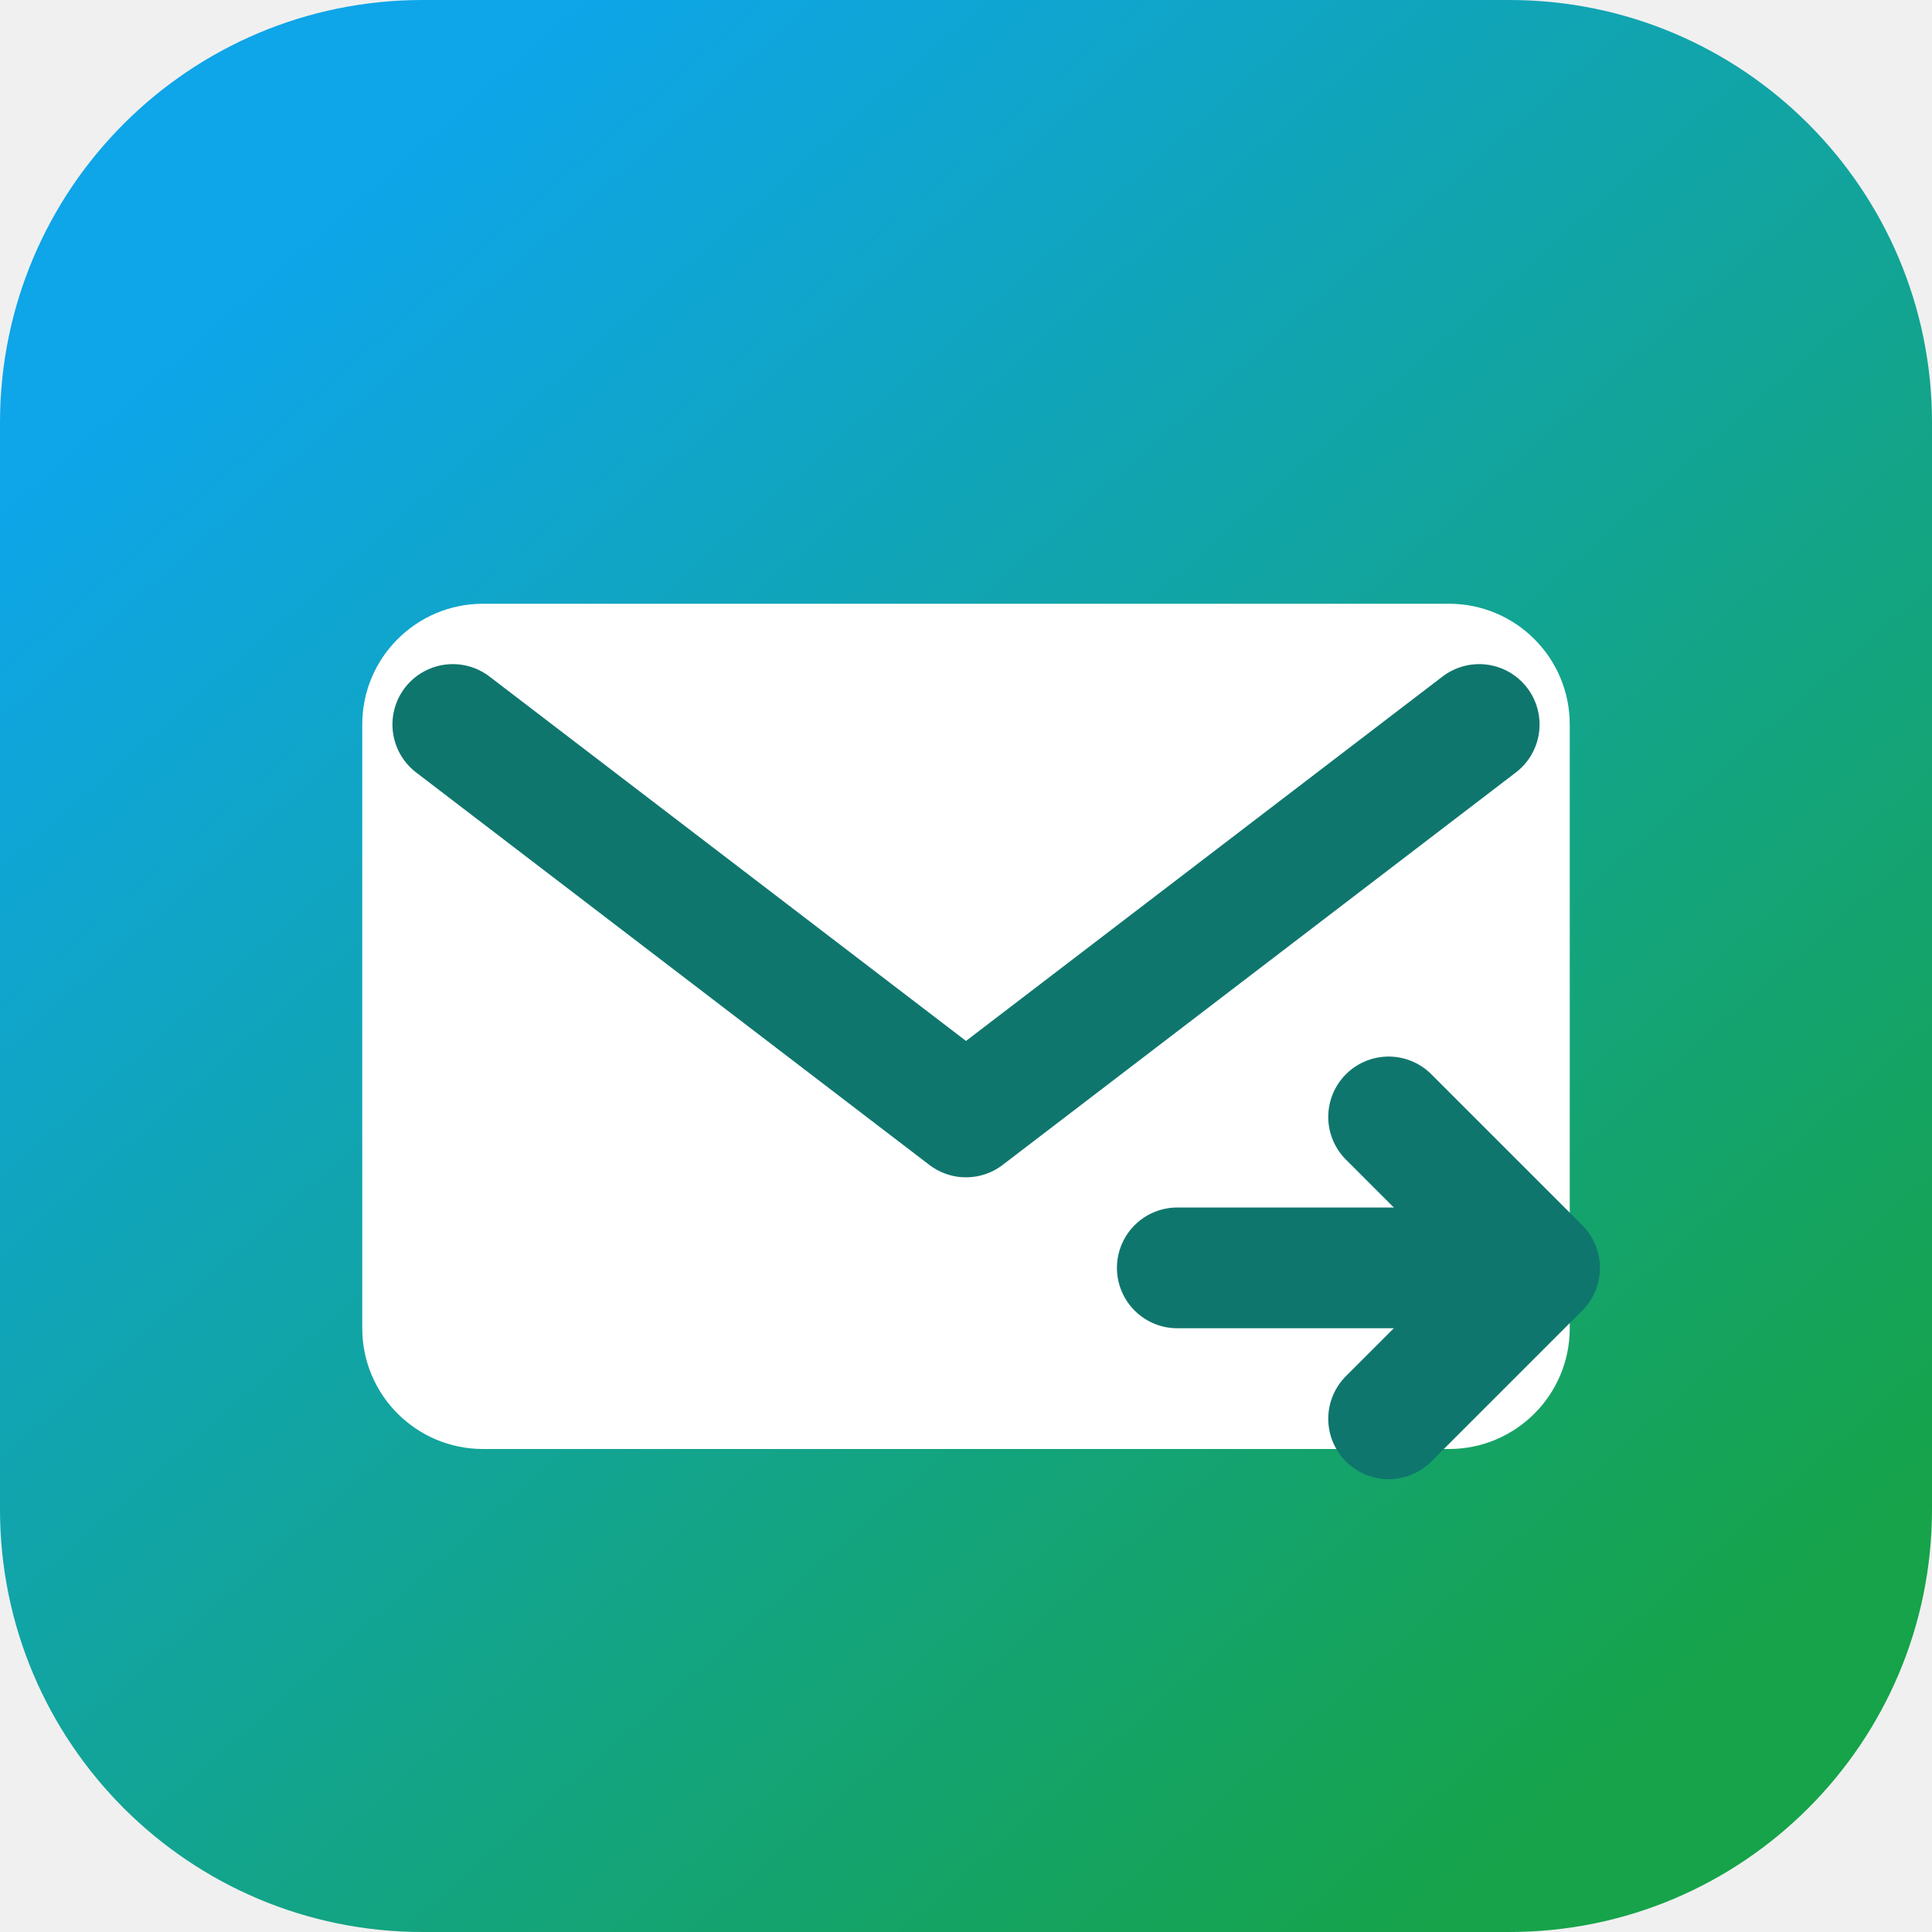
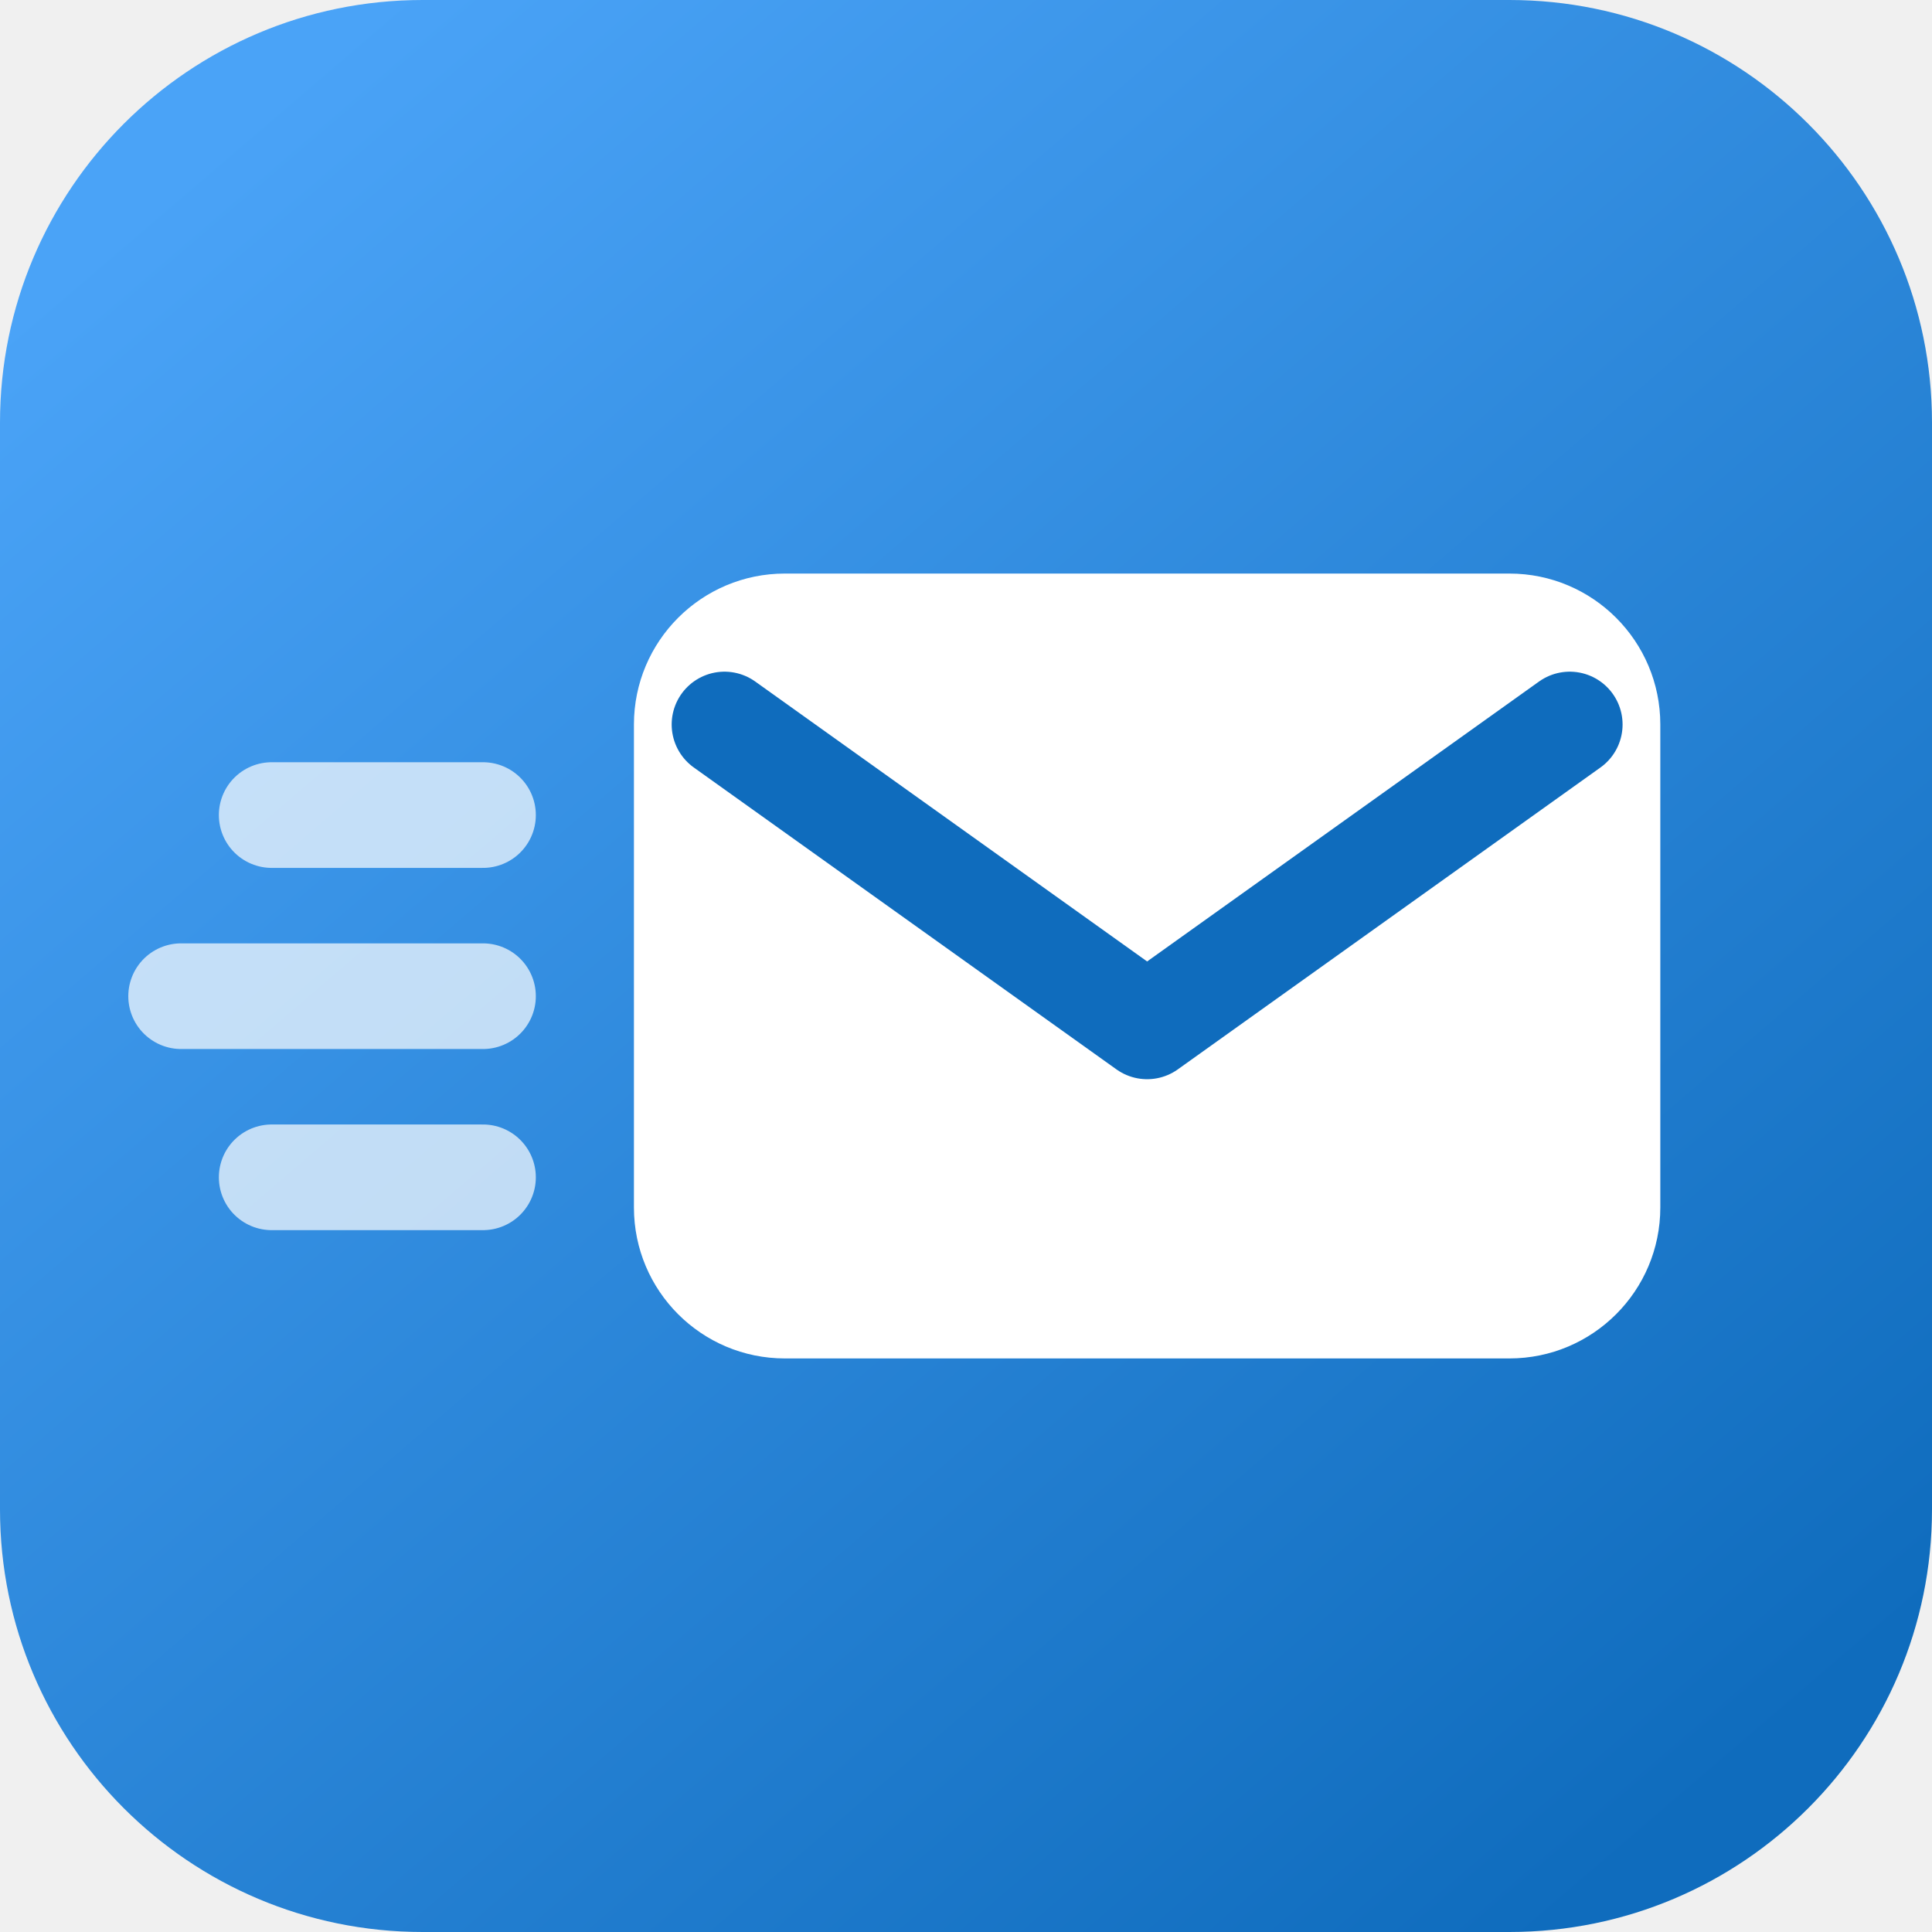
<svg xmlns="http://www.w3.org/2000/svg" viewBox="0 0 64 64" role="img" aria-label="Email Transfer Station">
  <defs>
-     <linearGradient id="ets-bg" x1="10" y1="8" x2="54" y2="58" gradientUnits="userSpaceOnUse">
-       <stop offset="0" stop-color="#0ea5e9" />
-       <stop offset="1" stop-color="#16a34a" />
+     <linearGradient id="ets-bg" x1="8" y1="4" x2="56" y2="60" gradientUnits="userSpaceOnUse">
+       <stop offset="0" stop-color="#4aa3f7" />
+       <stop offset="1" stop-color="#0f6cbd" />
    </linearGradient>
  </defs>
  <rect width="64" height="64" rx="14" fill="url(#ets-bg)" />
-   <path d="M16 20h32a4 4 0 0 1 4 4v20a4 4 0 0 1-4 4H16a4 4 0 0 1-4-4V24a4 4 0 0 1 4-4Z" fill="#fff" />
-   <path d="m15 24 17 13 17-13" fill="none" stroke="#0f766e" stroke-width="4" stroke-linecap="round" stroke-linejoin="round" />
-   <path d="M39 42h11" stroke="#0f766e" stroke-width="4" stroke-linecap="round" />
-   <path d="m46 37 5 5-5 5" fill="none" stroke="#0f766e" stroke-width="4" stroke-linecap="round" stroke-linejoin="round" />
+   <path d="M9 27h7M6 33h10M9 39h7" stroke="#fff" stroke-opacity=".7" stroke-width="3.5" stroke-linecap="round" />
+   <rect x="21" y="19" width="34" height="26" rx="5" fill="#fff" />
+   <path d="m24 24 14 10 14-10" fill="none" stroke="#0f6cbd" stroke-width="3.5" stroke-linecap="round" stroke-linejoin="round" />
</svg>
